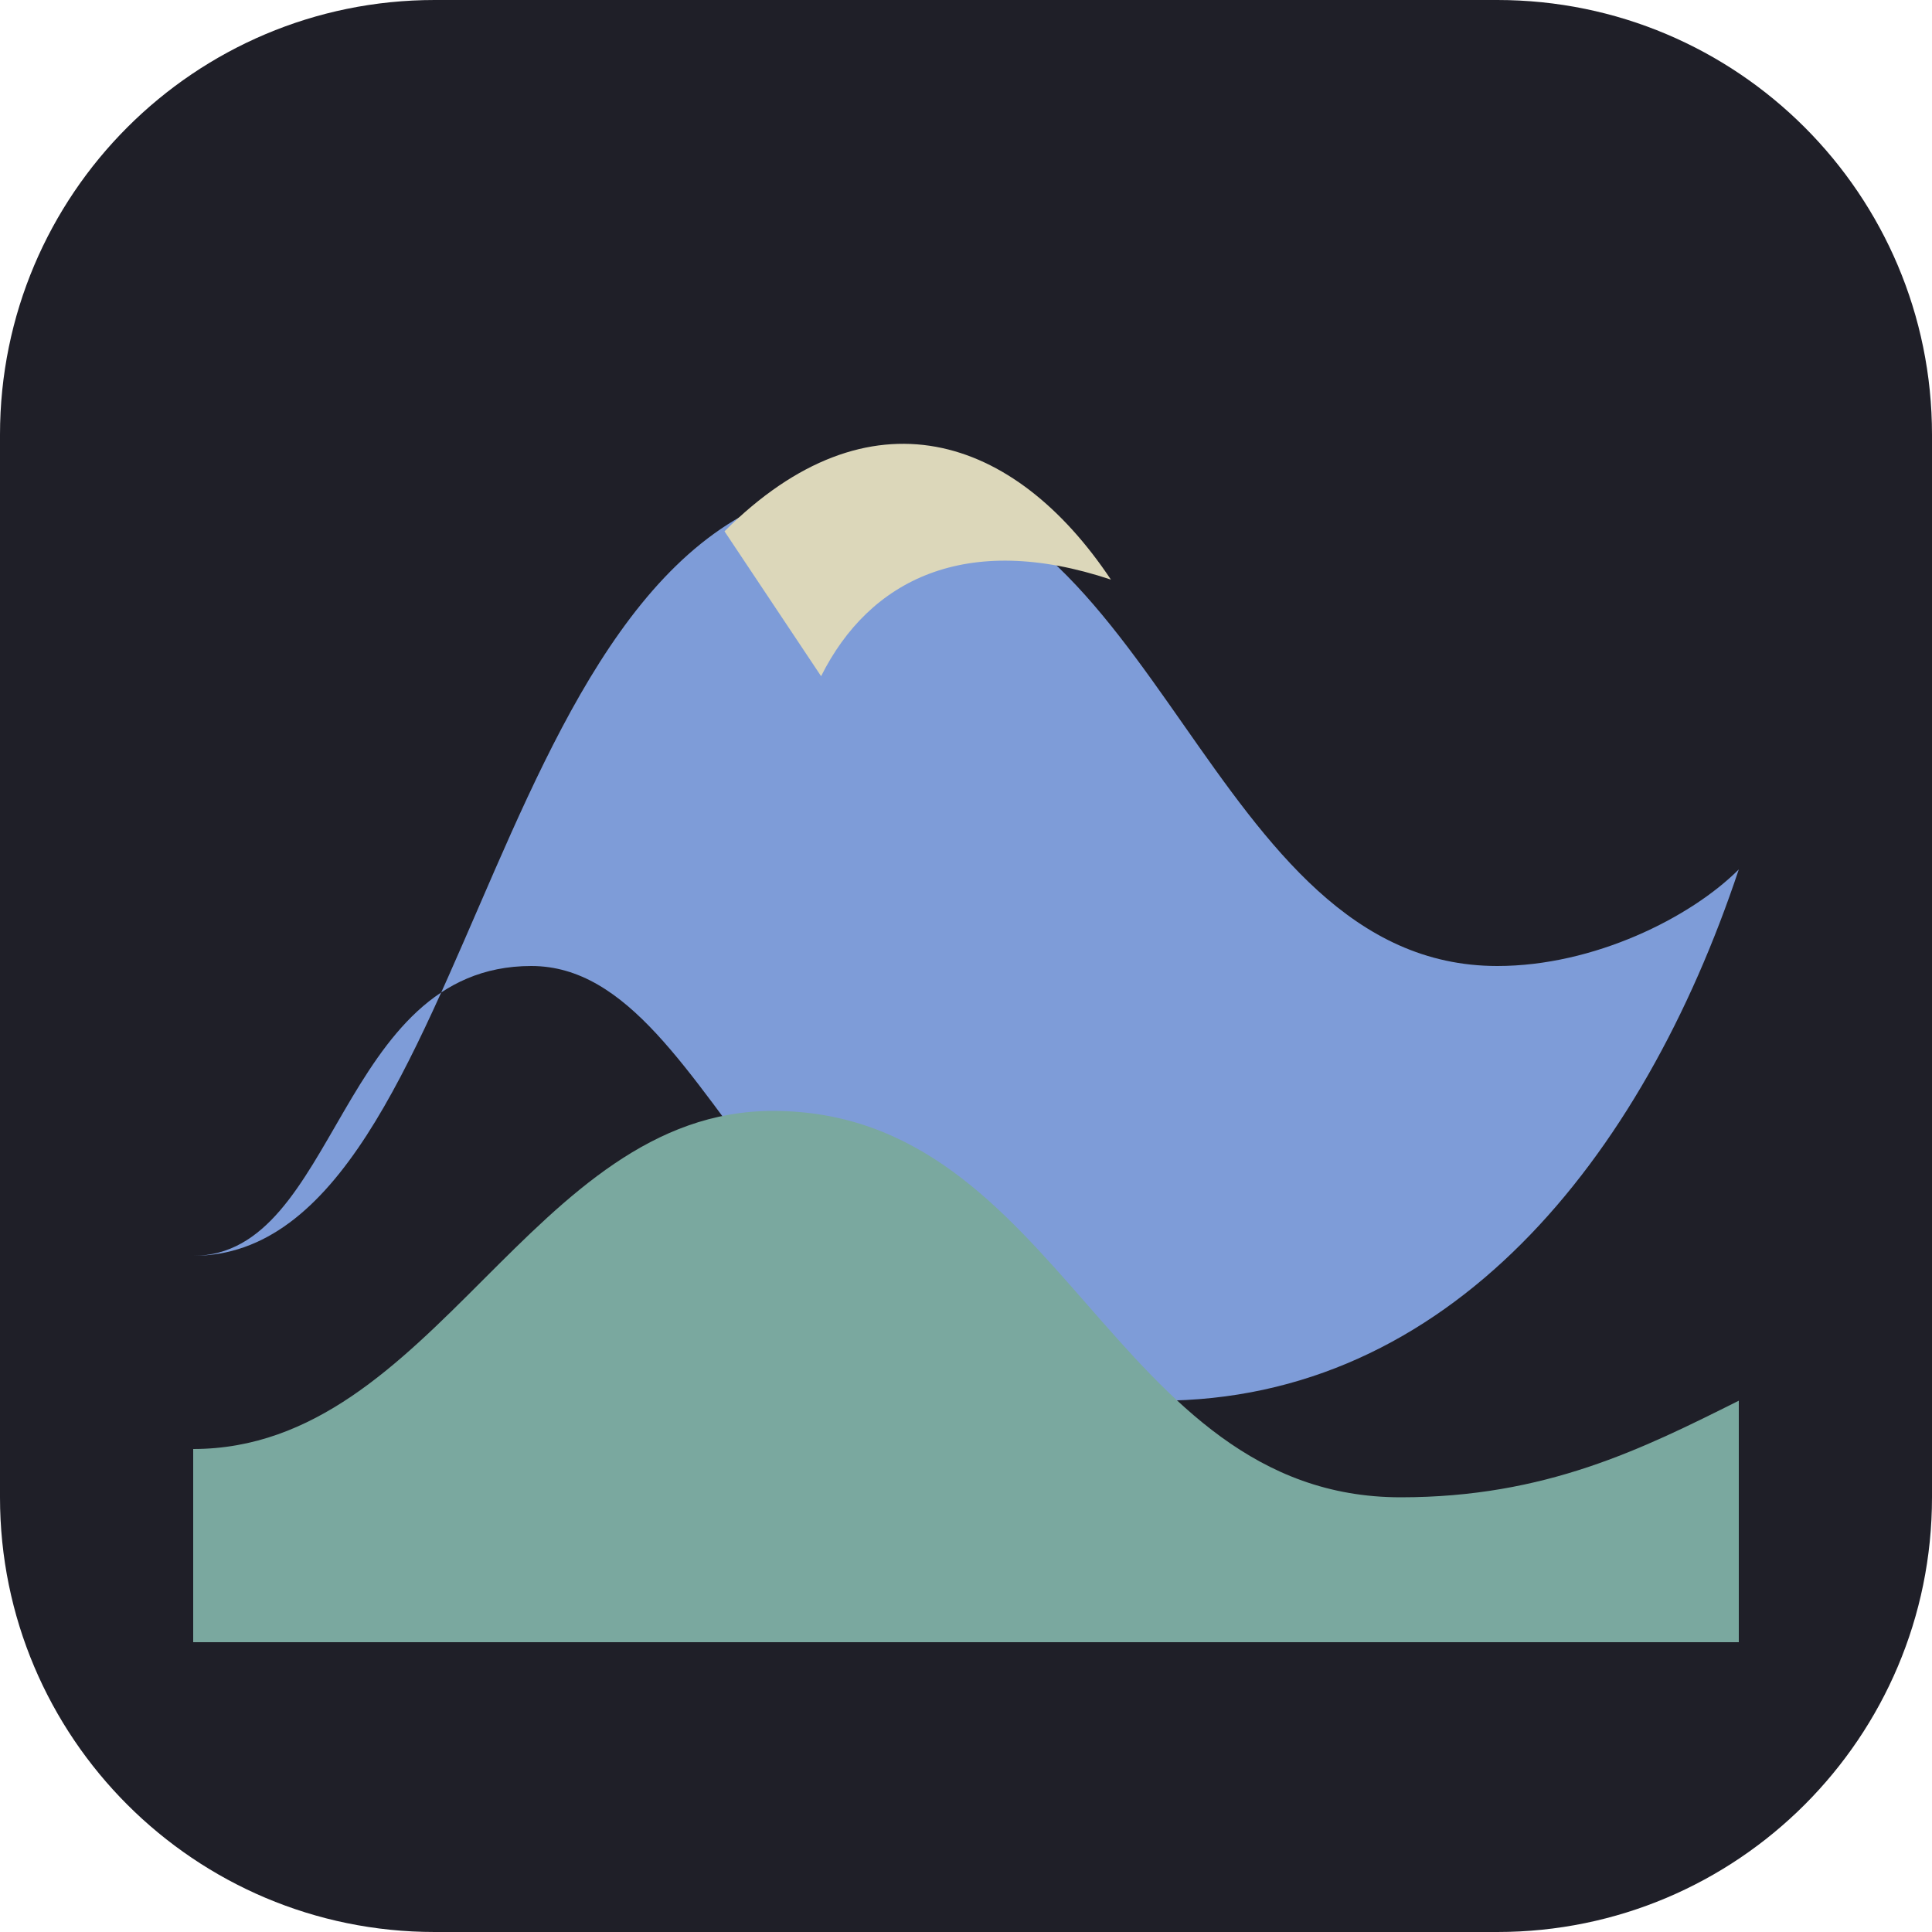
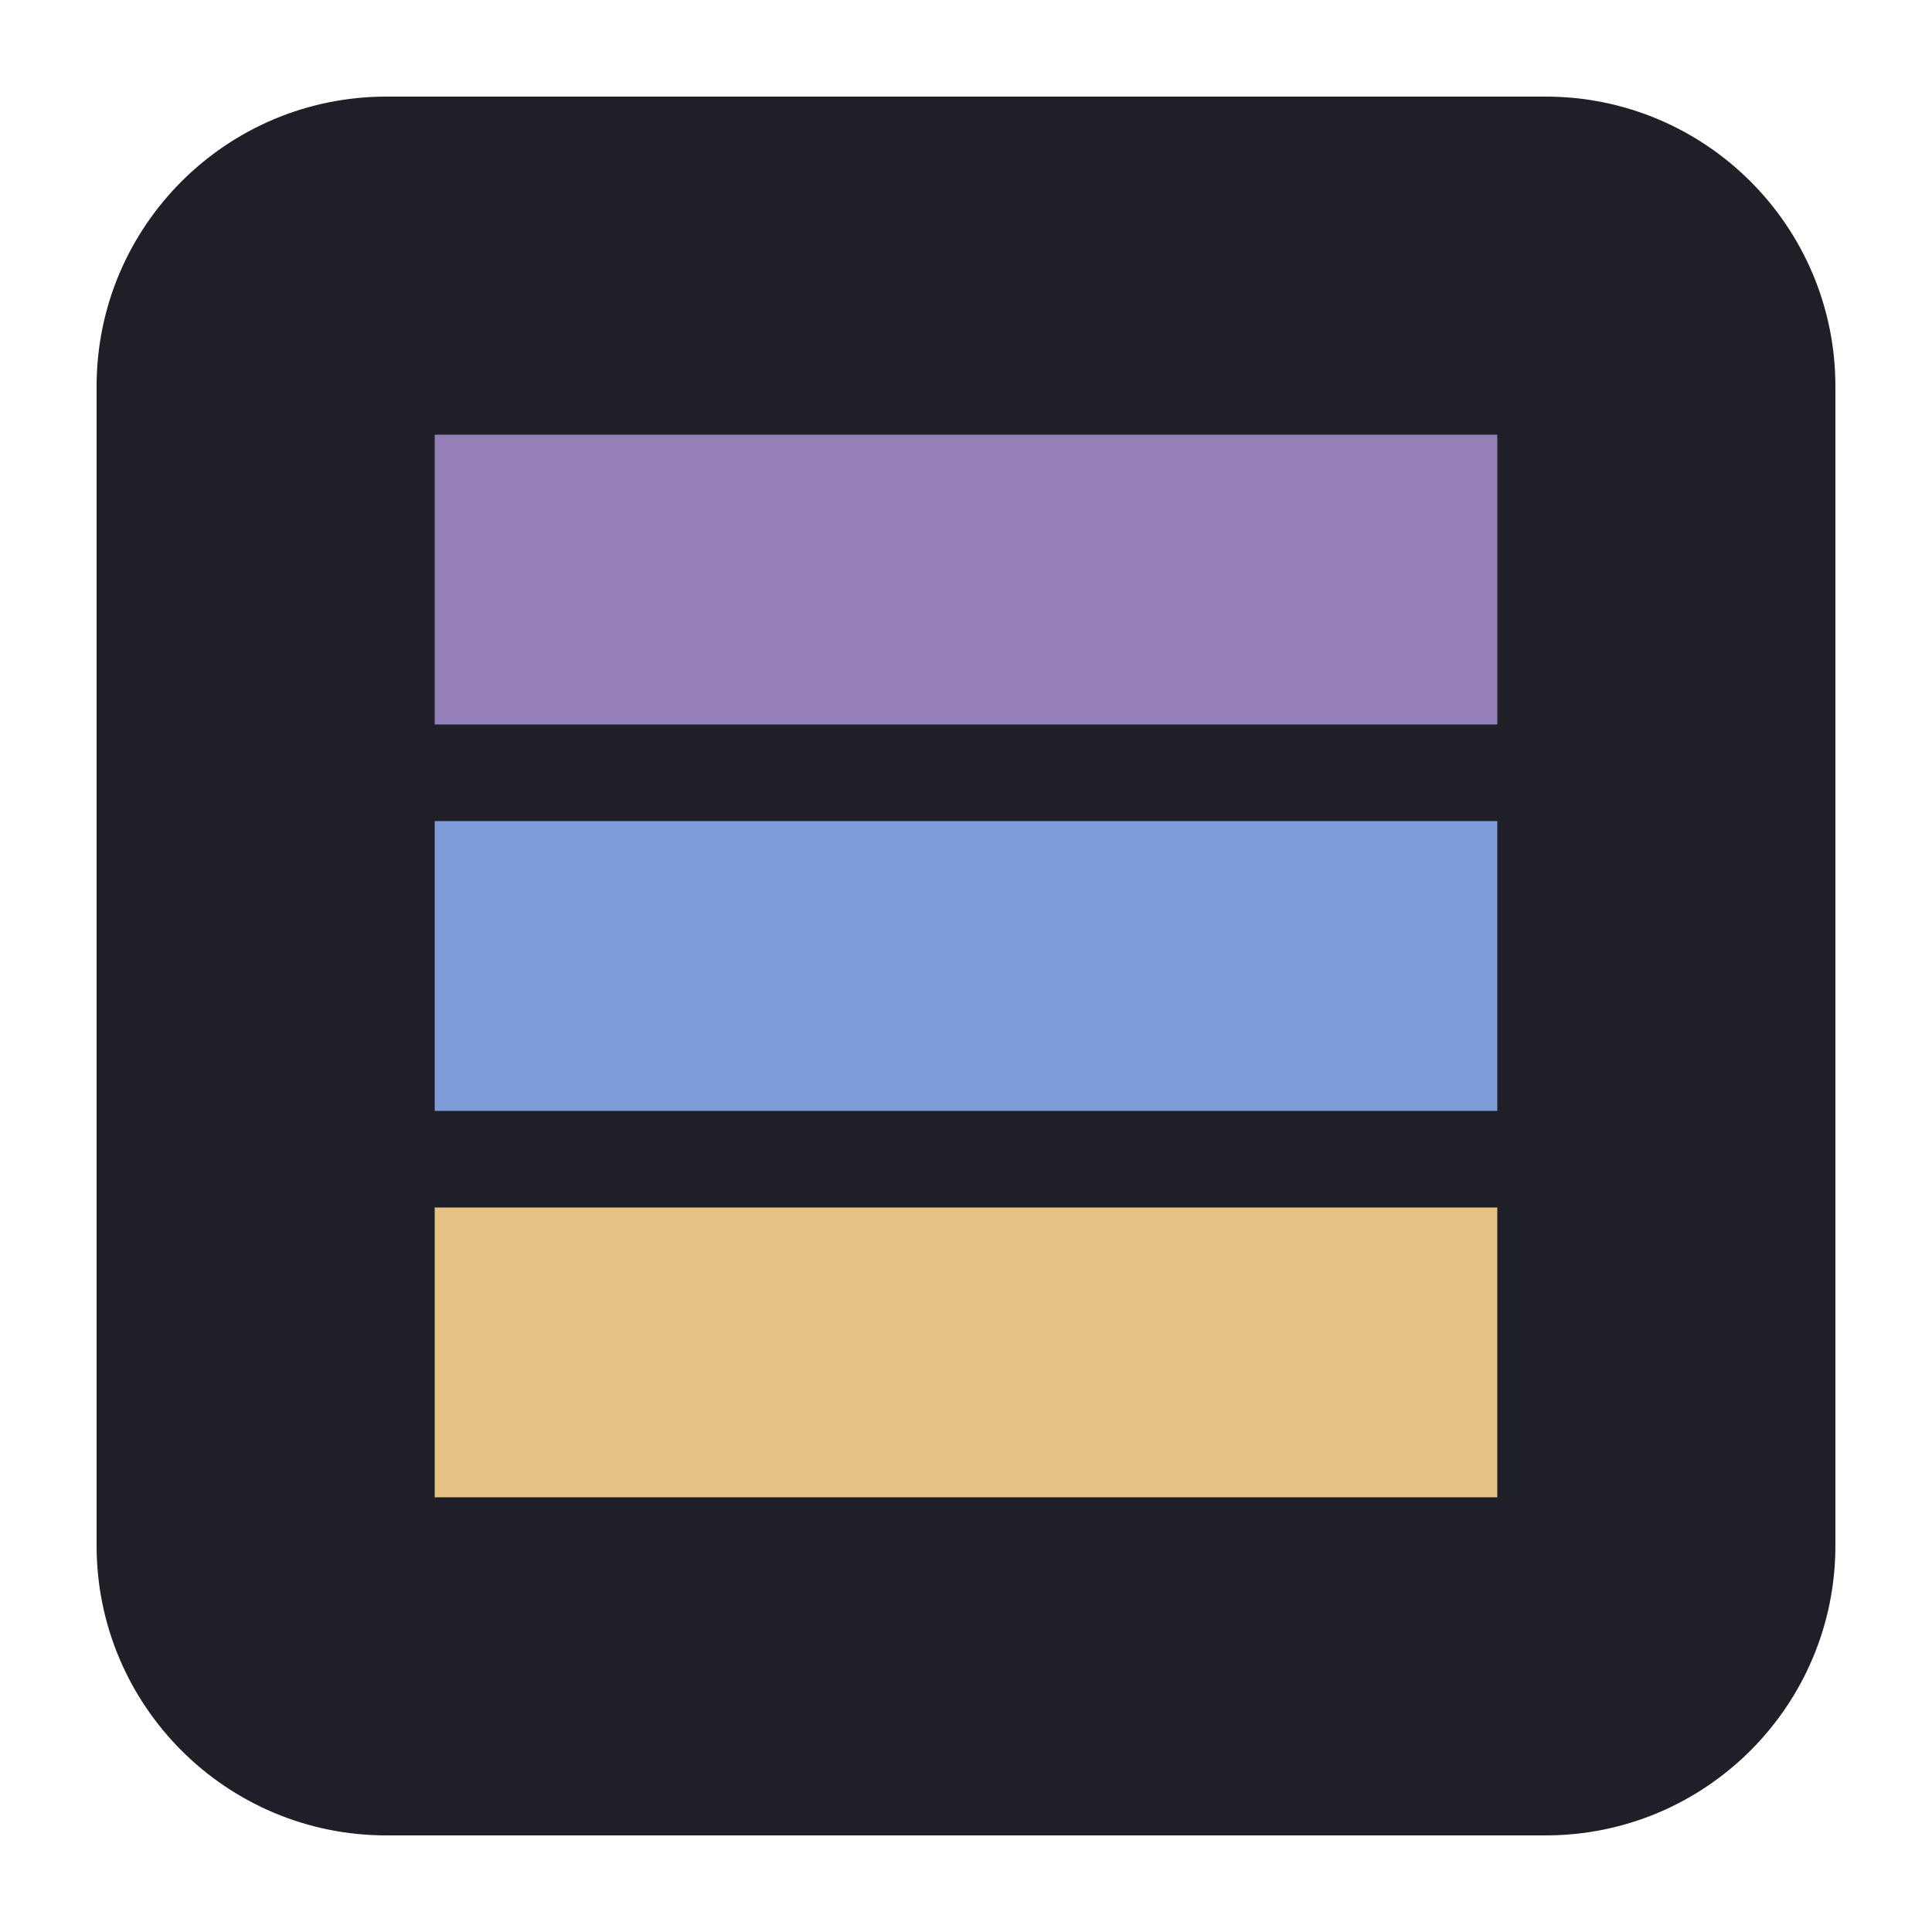
<svg xmlns="http://www.w3.org/2000/svg" width="40" height="40" viewBox="0 0 40 40">
-   <rect width="40" height="40" rx="9" fill="#1F1F28" />
-   <path d="M4 26c6 0 6-16 14-16 6 0 7 10 13 10 2 0 4-1 5-2-2 6-6 11-12 11-8 0-9-9-13-9-4 0-4 6-7 6Z" fill="#7E9CD8" />
-   <path d="M4 30c5 0 7-7 12-7 6 0 7 8 13 8 3 0 5-1 7-2v5H4Z" fill="#7AA89F" />
-   <path d="M15 11c3-3 6-2 8 1-3-1-5 0-6 2Z" fill="#DCD7BA" />
+   <rect x="2" y="2" width="36" height="36" rx="6" fill="#1F1F28" />
+   <rect x="9" y="9" width="22" height="6" fill="#957FB8" />
+   <rect x="9" y="17" width="22" height="6" fill="#7E9CD8" />
+   <rect x="9" y="25" width="22" height="6" fill="#E6C384" />
</svg>
